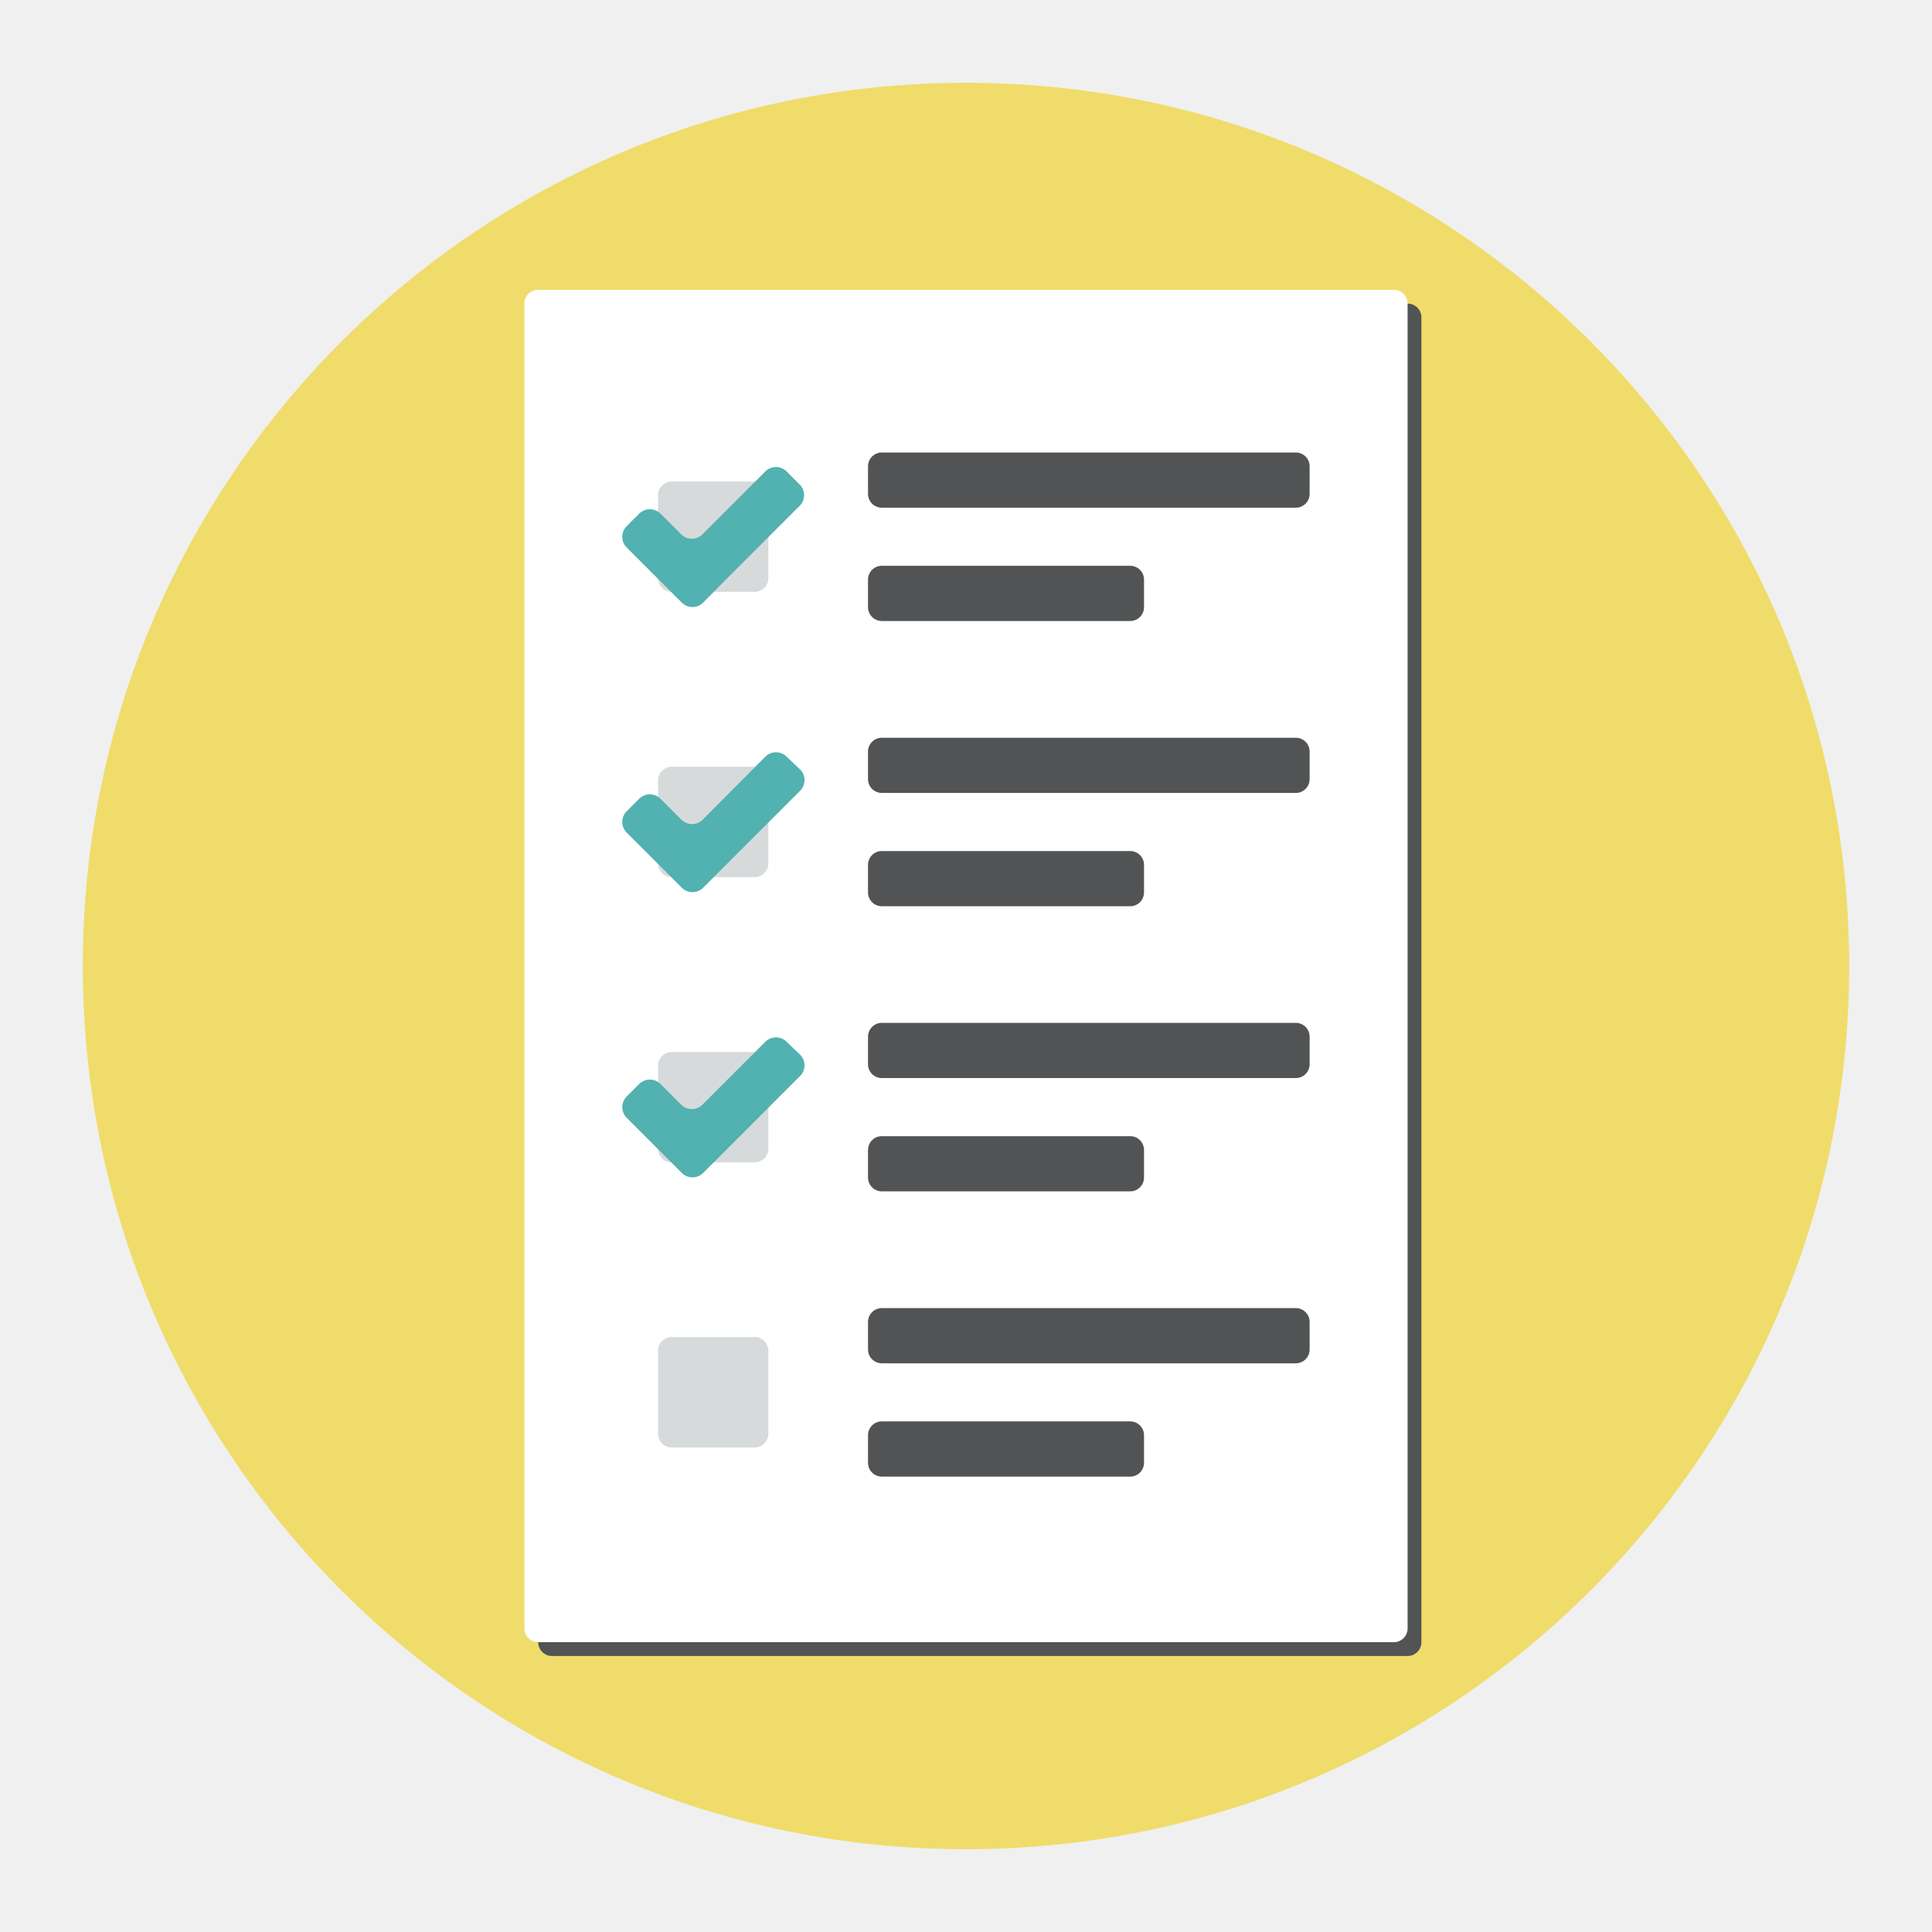
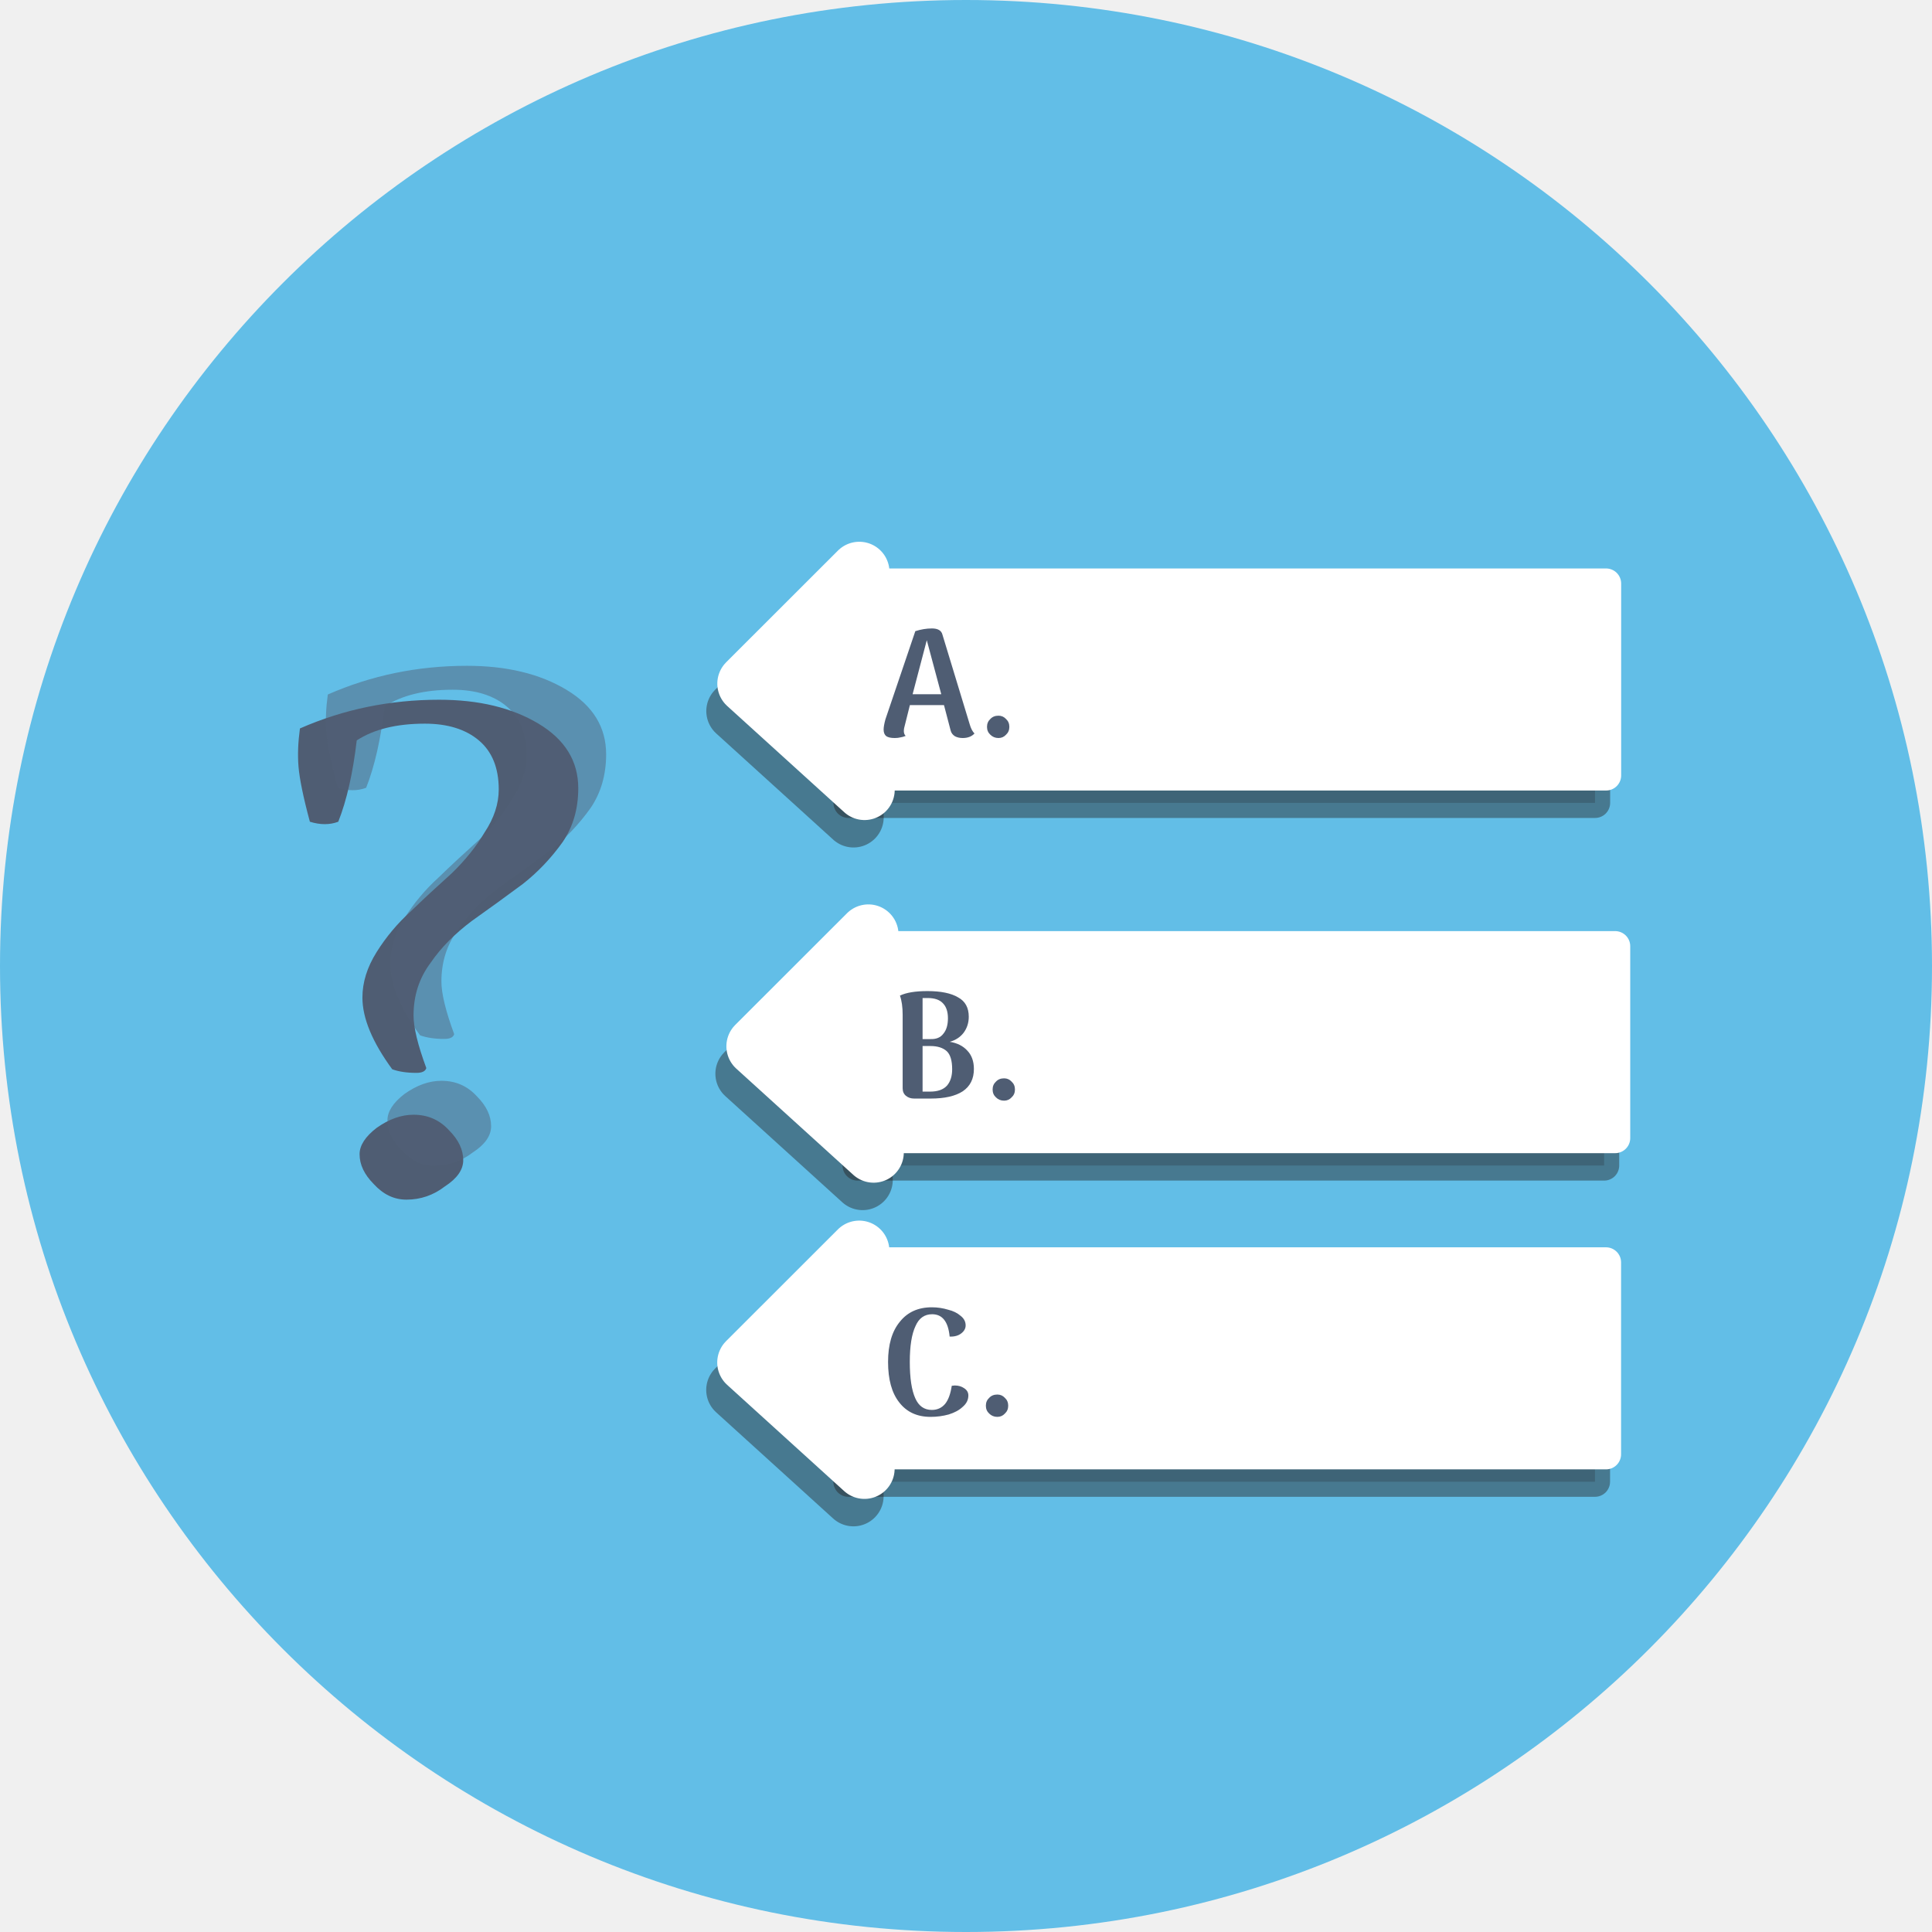
- <svg xmlns="http://www.w3.org/2000/svg" data-name="Layer 1" id="Layer_1" viewBox="0 0 140 140">
+ <svg xmlns="http://www.w3.org/2000/svg" viewBox="0 0 64 64" width="64" height="64" style="enable-background:new 0 0 64 64;">
  <defs>
-     <style>.cls-1{fill:#f0dc6a;}.cls-2{fill:#525354;}.cls-3{fill:#fff;}.cls-4{fill:#d7dadb;}.cls-5{fill:#52b1b1;}</style>
+     <style type="text/css">
+ 	.st0{fill:#62BEE7;}
+ 	.st1{fill:#474E5E;}
+ 	.st2{fill:#F3EEE4;}
+ 	.st3{fill:#FFFFFF;}
+ 	.st4{fill:#E8DCCA;}
+ 	.st5{opacity:0.1;fill:#231F20;}
+ 	.st6{fill:#506268;}
+ 	.st7{fill:#EB5151;}
+ 	.st8{fill:#C64444;}
+ 	.st9{fill:#9CCB5B;}
+ 	.st10{fill:#404A4C;}
+ 	.st11{fill:#676767;}
+ 	.st12{fill:#E0E1E5;}
+ 	.st13{fill:#9D9EA0;}
+ 	.st14{fill:#B3B4B7;}
+ 	.st15{opacity:0.1;}
+ 	.st16{fill:#231F20;}
+ 	.st17{fill:#FACC20;}
+ 	.st18{fill:#FDEF34;}
+ 	.st19{fill:#F7A90B;}
+ 	.st20{fill:#20B8EA;}
+ 	.st21{fill:#00A8EA;}
+ 	.st22{fill:#33D3F4;}
+ 	.st23{opacity:0.25;fill:#FFFFFF;}
+ 	.st24{fill:#CACBCE;}
+ 	.st25{fill:#2E3545;}
+ 	.st26{fill:#8DAF4A;}
+ 	.st27{fill:#F9C2AF;}
+ 	.st28{fill:#AFDDF4;}
+ 	.st29{fill:#677177;}
+ 	.st30{fill:#FFEDB3;}
+ 	.st31{fill:#695652;}
+ 	.st32{fill:#30A7BF;}
+ 	.st33{fill:#4D5556;}
+ 	.st34{opacity:0.35;}
+ 	.st35{fill:#FFCB04;}
+ 	.st36{fill:#99E9FA;}
+ 	.st37{opacity:0.2;}
+ 	.st38{opacity:3.000000e-02;}
+ 	.st39{fill:#9ECA5B;}
+ 	.st40{fill:#98BA56;}
+ 	.st41{fill:#40EEFF;}
+ 	.st42{fill:#FF6A52;}
+ 	.st43{opacity:0.1;fill:#FFFFFF;}
+ 	.st44{opacity:0.4;}
+ 	.st45{fill:#57606D;}
+ 	.st46{fill:#BACA5B;}
+ 	.st47{opacity:0.25;}
+ 	.st48{opacity:5.000000e-02;fill:#231F20;}
+ 	.st49{opacity:0.2;fill:#FFFFFF;}
+ 	.st50{opacity:0.3;}
+ 	.st51{fill:#FFD82F;}
+ 	.st52{fill:#F4C121;}
+ 	.st53{fill:#EF9D0A;}
+ 	.st54{fill:#F9E532;}
+ 	.st55{fill:#F4C01E;}
+ 	.st56{fill:#FFE14D;}
+ 	.st57{fill:#B7C156;}
+ 	.st58{fill:#DBA92C;}
+ 	.st59{fill:#363D4D;}
+ 	.st60{fill:#3F4656;}
+ 	.st61{fill:#463E33;}
+ 	.st62{fill:none;}
+ 	.st63{opacity:4.000000e-02;}
+ 	.st64{fill:#4DB6AC;}
+ 	.st65{fill:#CADE49;}
+ 	.st66{fill:#9FD343;}
+ 	.st67{fill:#AAD643;}
+ 	.st68{fill:#82C736;}
+ 	.st69{opacity:0.3;fill:#FFFFFF;}
+ 	.st70{fill:#FFD640;}
+ 	.st71{opacity:0.5;}
+ 	.st72{opacity:0.6;}
+ </style>
  </defs>
-   <circle class="cls-1" cx="70" cy="70" r="64" />
-   <rect class="cls-2" height="98" rx="1" ry="1" width="64" x="39" y="22" />
-   <rect class="cls-3" height="98" rx="1" ry="1" width="64" x="38" y="21" />
-   <rect class="cls-2" height="4" rx="1" ry="1" width="32" x="62.9" y="32.79" />
-   <rect class="cls-2" height="4" rx="1" ry="1" width="20" x="62.9" y="41" />
-   <rect class="cls-4" height="8" rx="1" ry="1" width="8" x="47.68" y="34.89" />
-   <path class="cls-5" d="M49.38,38.74l-1.52-1.52a1.09,1.09,0,0,0-1.54,0l-.91.91a1.09,1.09,0,0,0,0,1.54l4,4a1.09,1.09,0,0,0,1.54,0L52.6,42l5.35-5.35a1.09,1.09,0,0,0,0-1.54L57,34.16a1.09,1.09,0,0,0-1.54,0l-4.58,4.58A1.09,1.09,0,0,1,49.38,38.74Z" />
-   <rect class="cls-2" height="4" rx="1" ry="1" width="32" x="62.9" y="53.46" />
-   <rect class="cls-2" height="4" rx="1" ry="1" width="20" x="62.9" y="61.67" />
-   <rect class="cls-4" height="8" rx="1" ry="1" width="8" x="47.68" y="55.56" />
-   <path class="cls-5" d="M49.38,59.4l-1.52-1.52a1.09,1.09,0,0,0-1.54,0l-.91.91a1.09,1.09,0,0,0,0,1.54l4,4a1.09,1.09,0,0,0,1.54,0l1.68-1.68,5.35-5.35a1.09,1.09,0,0,0,0-1.54L57,54.83a1.09,1.09,0,0,0-1.54,0L50.92,59.4A1.09,1.09,0,0,1,49.38,59.4Z" />
-   <rect class="cls-2" height="4" rx="1" ry="1" width="32" x="62.9" y="74.12" />
-   <rect class="cls-2" height="4" rx="1" ry="1" width="20" x="62.9" y="82.33" />
-   <rect class="cls-4" height="8" rx="1" ry="1" width="8" x="47.68" y="76.23" />
-   <path class="cls-5" d="M49.38,80.07l-1.52-1.52a1.09,1.09,0,0,0-1.54,0l-.91.91a1.09,1.09,0,0,0,0,1.54l4,4a1.09,1.09,0,0,0,1.54,0l1.68-1.68,5.35-5.35a1.09,1.09,0,0,0,0-1.54L57,75.49a1.09,1.09,0,0,0-1.54,0l-4.58,4.58A1.09,1.09,0,0,1,49.38,80.07Z" />
-   <rect class="cls-2" height="4" rx="1" ry="1" width="32" x="62.9" y="94.79" />
-   <rect class="cls-2" height="4" rx="1" ry="1" width="20" x="62.9" y="103" />
-   <rect class="cls-4" height="8" rx="1" ry="1" width="8" x="47.68" y="96.89" />
+   <g>
+     <circle class="st0" cx="32" cy="32" r="32" />
+     <g>
+       <g>
+         <rect x="28.109" y="20.24" width="24.729" height="6.356" style="stroke-linecap: round; stroke-linejoin: round; paint-order: stroke markers; stroke: rgba(35, 31, 32, 0.43); fill: rgba(35, 31, 32, 0.22);" />
+         <path d="M 2.228 0.532 H 2.228 L 2.228 -1.423 L 6.019 2.188 L 2.228 5.798 L 2.228 3.843 H 2.228 V 0.532 Z" transform="matrix(-0.99971, 0.024089, -0.024089, -0.99971, 30.46698, 25.59774)" style="stroke-linecap: round; stroke-linejoin: round; stroke-width: 2px; paint-order: stroke markers; stroke: rgba(35, 31, 32, 0.43); fill: rgba(35, 31, 32, 0.22);" />
+       </g>
+       <g>
+         <rect x="28.474" y="19.331" width="24.729" height="6.356" style="fill: rgb(255, 255, 255); stroke-linecap: round; stroke-linejoin: round; stroke: rgb(255, 255, 255);" />
+         <path d="M 2.228 0.532 H 2.228 L 2.228 -1.423 L 6.019 2.188 L 2.228 5.798 L 2.228 3.843 H 2.228 V 0.532 Z" transform="matrix(-0.99971, 0.024089, -0.024089, -0.99971, 30.83174, 24.68897)" style="fill: rgb(255, 255, 255); stroke-linecap: round; stroke-linejoin: round; stroke-width: 2px; stroke: rgb(255, 255, 255);" />
+         <path d="M 32.121 23.988 C 32.161 24.128 32.214 24.231 32.281 24.298 C 32.188 24.398 32.058 24.448 31.891 24.448 C 31.791 24.448 31.704 24.428 31.631 24.388 C 31.558 24.341 31.511 24.278 31.491 24.198 L 31.271 23.358 L 30.141 23.358 L 29.981 23.998 C 29.954 24.085 29.941 24.158 29.941 24.218 C 29.941 24.285 29.961 24.338 30.001 24.378 C 29.934 24.405 29.874 24.421 29.821 24.428 C 29.774 24.441 29.714 24.448 29.641 24.448 C 29.514 24.448 29.421 24.428 29.361 24.388 C 29.301 24.341 29.271 24.268 29.271 24.168 C 29.271 24.088 29.291 23.975 29.331 23.828 L 30.321 20.908 C 30.508 20.848 30.691 20.818 30.871 20.818 C 31.071 20.818 31.188 20.888 31.221 21.028 L 32.121 23.988 Z M 30.231 22.998 L 31.181 22.998 L 30.701 21.208 L 30.231 22.998 ZM 33.076 24.448 C 32.969 24.448 32.879 24.411 32.806 24.338 C 32.733 24.271 32.696 24.185 32.696 24.078 C 32.696 23.971 32.733 23.885 32.806 23.818 C 32.873 23.745 32.963 23.708 33.076 23.708 C 33.176 23.708 33.259 23.745 33.326 23.818 C 33.399 23.885 33.436 23.971 33.436 24.078 C 33.436 24.185 33.399 24.271 33.326 24.338 C 33.259 24.411 33.176 24.448 33.076 24.448 Z" transform="matrix(1, 0, 0, 1, 0, 0)" style="fill: rgb(79, 93, 115); white-space: pre;" />
+       </g>
+     </g>
+     <g transform="matrix(1, 0, 0, 1, 0.300612, 12.01301)">
+       <g>
+         <rect x="28.109" y="20.24" width="24.729" height="6.356" style="stroke-linecap: round; stroke-linejoin: round; paint-order: stroke markers; stroke: rgba(35, 31, 32, 0.43); fill: rgba(35, 31, 32, 0.22);" />
+         <path d="M 2.228 0.532 H 2.228 L 2.228 -1.423 L 6.019 2.188 L 2.228 5.798 L 2.228 3.843 H 2.228 V 0.532 Z" transform="matrix(-0.99971, 0.024089, -0.024089, -0.99971, 30.46698, 25.59774)" style="stroke-linecap: round; stroke-linejoin: round; stroke-width: 2px; paint-order: stroke markers; stroke: rgba(35, 31, 32, 0.43); fill: rgba(35, 31, 32, 0.22);" />
+       </g>
+       <g>
+         <rect x="28.474" y="19.331" width="24.729" height="6.356" style="fill: rgb(255, 255, 255); stroke-linecap: round; stroke-linejoin: round; stroke: rgb(255, 255, 255);" />
+         <path d="M 2.228 0.532 H 2.228 L 2.228 -1.423 L 6.019 2.188 L 2.228 5.798 L 2.228 3.843 H 2.228 V 0.532 Z" transform="matrix(-0.99971, 0.024089, -0.024089, -0.99971, 30.83174, 24.68897)" style="fill: rgb(255, 255, 255); stroke-linecap: round; stroke-linejoin: round; stroke-width: 2px; stroke: rgb(255, 255, 255);" />
+         <path d="M 31.161 22.498 C 31.408 22.538 31.601 22.635 31.741 22.788 C 31.888 22.941 31.961 23.145 31.961 23.398 C 31.961 23.725 31.838 23.971 31.591 24.138 C 31.344 24.298 30.991 24.378 30.531 24.378 L 29.981 24.378 C 29.874 24.378 29.784 24.348 29.711 24.288 C 29.638 24.228 29.601 24.145 29.601 24.038 L 29.601 21.608 C 29.601 21.348 29.571 21.135 29.511 20.968 C 29.718 20.868 30.021 20.818 30.421 20.818 C 30.868 20.818 31.208 20.888 31.441 21.028 C 31.674 21.155 31.791 21.368 31.791 21.668 C 31.791 21.868 31.734 22.045 31.621 22.198 C 31.508 22.345 31.354 22.445 31.161 22.498 Z M 30.431 21.048 L 30.261 21.048 L 30.261 22.408 L 30.521 22.408 C 30.714 22.415 30.858 22.355 30.951 22.228 C 31.051 22.108 31.101 21.938 31.101 21.718 C 31.101 21.505 31.048 21.341 30.941 21.228 C 30.834 21.108 30.664 21.048 30.431 21.048 Z M 30.511 24.148 C 30.764 24.148 30.951 24.081 31.071 23.948 C 31.184 23.815 31.241 23.635 31.241 23.408 C 31.241 23.121 31.181 22.921 31.061 22.808 C 30.934 22.695 30.754 22.638 30.521 22.638 L 30.261 22.638 L 30.261 24.148 L 30.511 24.148 ZM 32.961 24.448 C 32.854 24.448 32.764 24.411 32.691 24.338 C 32.618 24.271 32.581 24.185 32.581 24.078 C 32.581 23.971 32.618 23.885 32.691 23.818 C 32.758 23.745 32.848 23.708 32.961 23.708 C 33.061 23.708 33.144 23.745 33.211 23.818 C 33.284 23.885 33.321 23.971 33.321 24.078 C 33.321 24.185 33.284 24.271 33.211 24.338 C 33.144 24.411 33.061 24.448 32.961 24.448 Z" transform="matrix(1, 0, 0, 1, 0, 0)" style="fill: rgb(79, 93, 115); white-space: pre;" />
+       </g>
+     </g>
+     <g transform="matrix(1, 0, 0, 1, -0.002789, 22.48784)">
+       <g>
+         <rect x="28.109" y="20.24" width="24.729" height="6.356" style="stroke-linecap: round; stroke-linejoin: round; paint-order: stroke markers; stroke: rgba(35, 31, 32, 0.43); fill: rgba(35, 31, 32, 0.22);" />
+         <path d="M 2.228 0.532 H 2.228 L 2.228 -1.423 L 6.019 2.188 L 2.228 5.798 L 2.228 3.843 H 2.228 V 0.532 Z" transform="matrix(-0.99971, 0.024089, -0.024089, -0.99971, 30.46698, 25.59774)" style="stroke-linecap: round; stroke-linejoin: round; stroke-width: 2px; paint-order: stroke markers; stroke: rgba(35, 31, 32, 0.43); fill: rgba(35, 31, 32, 0.22);" />
+       </g>
+       <g>
+         <rect x="28.474" y="19.331" width="24.729" height="6.356" style="fill: rgb(255, 255, 255); stroke-linecap: round; stroke-linejoin: round; stroke: rgb(255, 255, 255);" />
+         <path d="M 2.228 0.532 H 2.228 L 2.228 -1.423 L 6.019 2.188 L 2.228 5.798 L 2.228 3.843 H 2.228 V 0.532 Z" transform="matrix(-0.99971, 0.024089, -0.024089, -0.99971, 30.83174, 24.68897)" style="fill: rgb(255, 255, 255); stroke-linecap: round; stroke-linejoin: round; stroke-width: 2px; stroke: rgb(255, 255, 255);" />
+         <path d="M 30.831 24.448 C 30.384 24.448 30.038 24.288 29.791 23.968 C 29.544 23.655 29.421 23.208 29.421 22.628 C 29.421 22.055 29.551 21.611 29.811 21.298 C 30.064 20.978 30.418 20.818 30.871 20.818 C 31.058 20.818 31.238 20.845 31.411 20.898 C 31.578 20.938 31.714 21.005 31.821 21.098 C 31.934 21.185 31.991 21.291 31.991 21.418 C 31.991 21.518 31.944 21.605 31.851 21.678 C 31.751 21.758 31.621 21.795 31.461 21.788 C 31.414 21.295 31.221 21.048 30.881 21.048 C 30.628 21.048 30.444 21.178 30.331 21.438 C 30.204 21.705 30.141 22.101 30.141 22.628 C 30.141 23.161 30.201 23.561 30.321 23.828 C 30.434 24.088 30.618 24.218 30.871 24.218 C 31.051 24.218 31.198 24.151 31.311 24.018 C 31.418 23.885 31.491 23.685 31.531 23.418 C 31.578 23.411 31.611 23.408 31.631 23.408 C 31.751 23.408 31.854 23.438 31.941 23.498 C 32.034 23.558 32.081 23.638 32.081 23.738 C 32.081 23.885 32.018 24.011 31.891 24.118 C 31.778 24.225 31.624 24.308 31.431 24.368 C 31.238 24.421 31.038 24.448 30.831 24.448 ZM 33.041 24.448 C 32.934 24.448 32.844 24.411 32.771 24.338 C 32.698 24.271 32.661 24.185 32.661 24.078 C 32.661 23.971 32.698 23.885 32.771 23.818 C 32.838 23.745 32.928 23.708 33.041 23.708 C 33.141 23.708 33.224 23.745 33.291 23.818 C 33.364 23.885 33.401 23.971 33.401 24.078 C 33.401 24.185 33.364 24.271 33.291 24.338 C 33.224 24.411 33.141 24.448 33.041 24.448 Z" transform="matrix(1, 0, 0, 1, 0, 0)" style="fill: rgb(79, 93, 115); white-space: pre;" />
+       </g>
+     </g>
+     <path d="M 9.176 26.442 C 9.176 26.369 9.216 26.295 9.296 26.222 C 9.383 26.149 9.469 26.112 9.556 26.112 C 9.656 26.112 9.739 26.155 9.806 26.242 C 9.873 26.322 9.906 26.405 9.906 26.492 C 9.906 26.572 9.863 26.645 9.776 26.712 C 9.696 26.785 9.606 26.822 9.506 26.822 C 9.419 26.822 9.343 26.779 9.276 26.692 C 9.209 26.612 9.176 26.529 9.176 26.442 Z M 9.576 25.762 C 9.509 25.762 9.453 25.752 9.406 25.732 C 9.266 25.505 9.196 25.305 9.196 25.132 C 9.196 25.005 9.229 24.879 9.296 24.752 C 9.363 24.625 9.443 24.512 9.536 24.412 C 9.629 24.305 9.726 24.199 9.826 24.092 C 9.919 23.985 9.996 23.872 10.056 23.752 C 10.123 23.632 10.156 23.512 10.156 23.392 C 10.156 23.212 10.109 23.075 10.016 22.982 C 9.923 22.889 9.796 22.842 9.636 22.842 C 9.436 22.842 9.276 22.889 9.156 22.982 C 9.129 23.255 9.086 23.482 9.026 23.662 C 8.966 23.689 8.899 23.689 8.826 23.662 C 8.779 23.455 8.753 23.302 8.746 23.202 C 8.739 23.102 8.743 22.995 8.756 22.882 C 9.063 22.722 9.389 22.642 9.736 22.642 C 10.016 22.642 10.249 22.709 10.436 22.842 C 10.623 22.975 10.716 23.155 10.716 23.382 C 10.716 23.555 10.679 23.705 10.606 23.832 C 10.526 23.965 10.433 24.082 10.326 24.182 C 10.213 24.282 10.093 24.385 9.966 24.492 C 9.846 24.599 9.749 24.715 9.676 24.842 C 9.596 24.969 9.556 25.115 9.556 25.282 C 9.556 25.382 9.586 25.529 9.646 25.722 C 9.639 25.749 9.616 25.762 9.576 25.762 Z" transform="matrix(4.70407, 0, 0, 3.961654, -31.25309, -66.51985)" style="fill: rgb(79, 93, 115); line-height: 9.289px; white-space: pre;" />
+     <path d="M 9.176 26.442 C 9.176 26.369 9.216 26.295 9.296 26.222 C 9.383 26.149 9.469 26.112 9.556 26.112 C 9.656 26.112 9.739 26.155 9.806 26.242 C 9.873 26.322 9.906 26.405 9.906 26.492 C 9.906 26.572 9.863 26.645 9.776 26.712 C 9.696 26.785 9.606 26.822 9.506 26.822 C 9.419 26.822 9.343 26.779 9.276 26.692 C 9.209 26.612 9.176 26.529 9.176 26.442 Z M 9.576 25.762 C 9.509 25.762 9.453 25.752 9.406 25.732 C 9.266 25.505 9.196 25.305 9.196 25.132 C 9.196 25.005 9.229 24.879 9.296 24.752 C 9.363 24.625 9.443 24.512 9.536 24.412 C 9.629 24.305 9.726 24.199 9.826 24.092 C 9.919 23.985 9.996 23.872 10.056 23.752 C 10.123 23.632 10.156 23.512 10.156 23.392 C 10.156 23.212 10.109 23.075 10.016 22.982 C 9.923 22.889 9.796 22.842 9.636 22.842 C 9.436 22.842 9.276 22.889 9.156 22.982 C 9.129 23.255 9.086 23.482 9.026 23.662 C 8.966 23.689 8.899 23.689 8.826 23.662 C 8.779 23.455 8.753 23.302 8.746 23.202 C 8.739 23.102 8.743 22.995 8.756 22.882 C 9.063 22.722 9.389 22.642 9.736 22.642 C 10.016 22.642 10.249 22.709 10.436 22.842 C 10.623 22.975 10.716 23.155 10.716 23.382 C 10.716 23.555 10.679 23.705 10.606 23.832 C 10.526 23.965 10.433 24.082 10.326 24.182 C 10.213 24.282 10.093 24.385 9.966 24.492 C 9.846 24.599 9.749 24.715 9.676 24.842 C 9.596 24.969 9.556 25.115 9.556 25.282 C 9.556 25.382 9.586 25.529 9.646 25.722 C 9.639 25.749 9.616 25.762 9.576 25.762 Z" transform="matrix(4.70407, 0, 0, 3.961654, -30.32986, -67.64416)" style="fill: rgba(83, 97, 118, 0.49); line-height: 9.289px; white-space: pre;" />
+   </g>
</svg>
